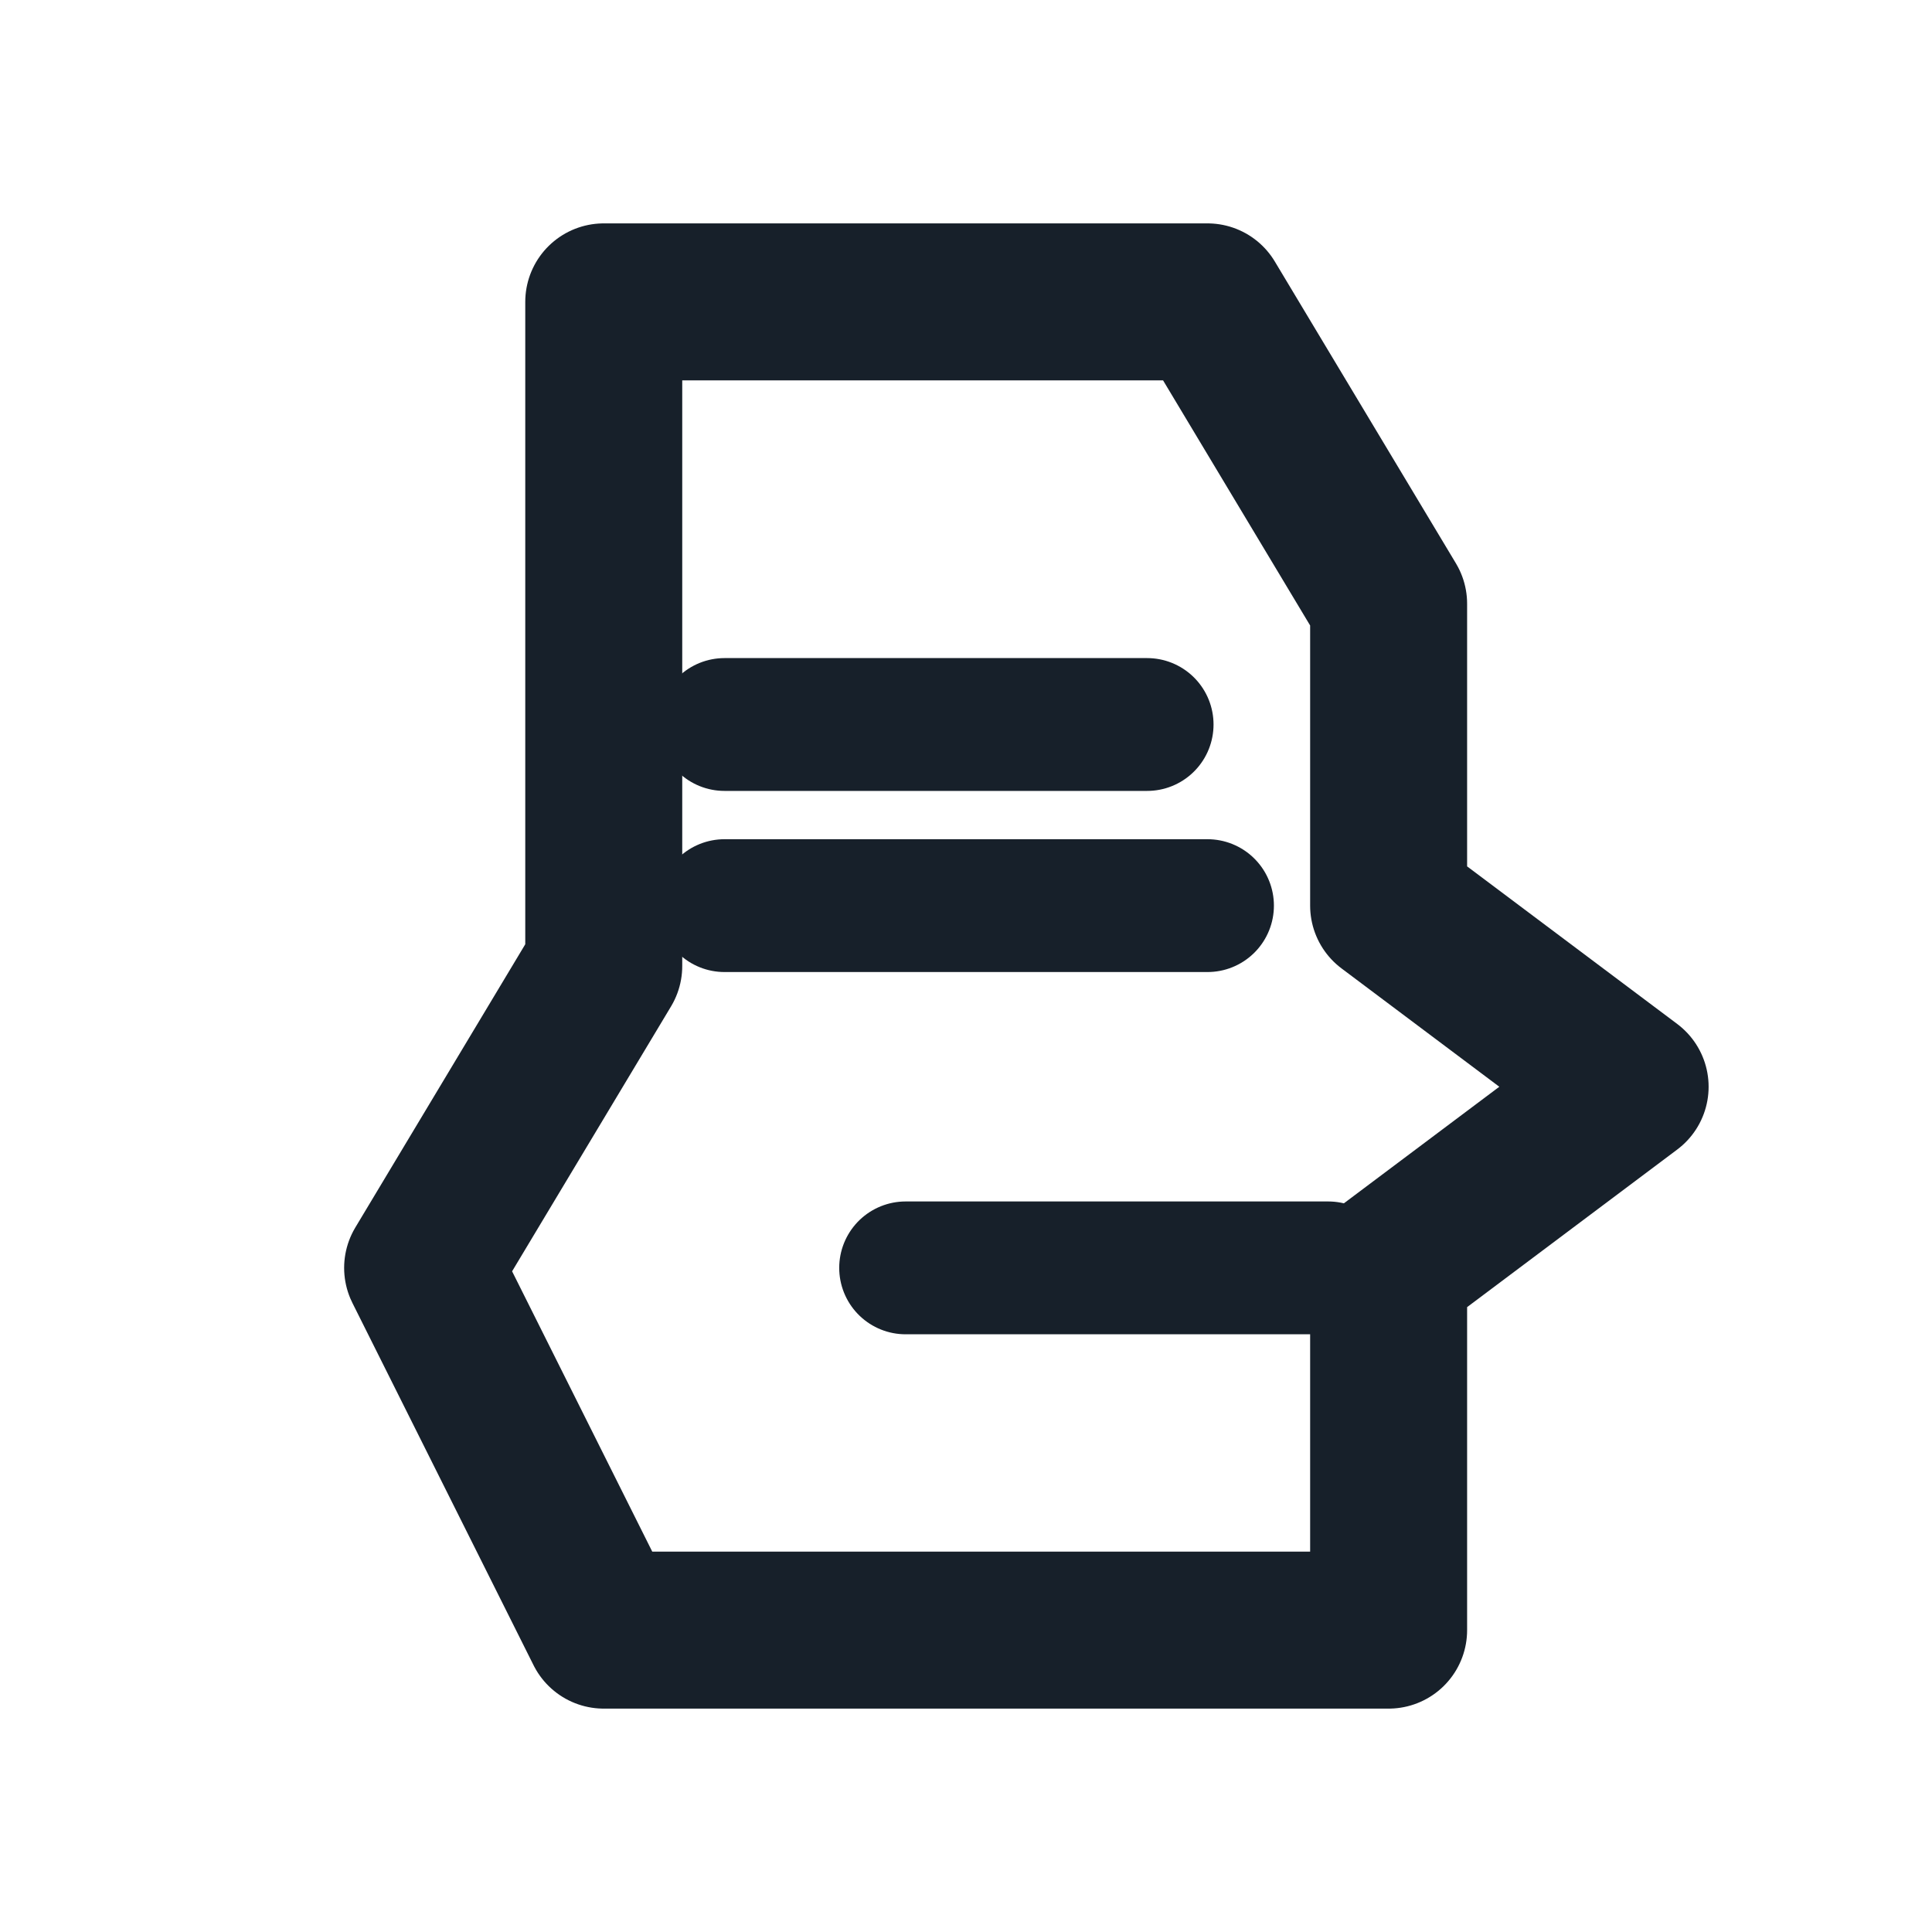
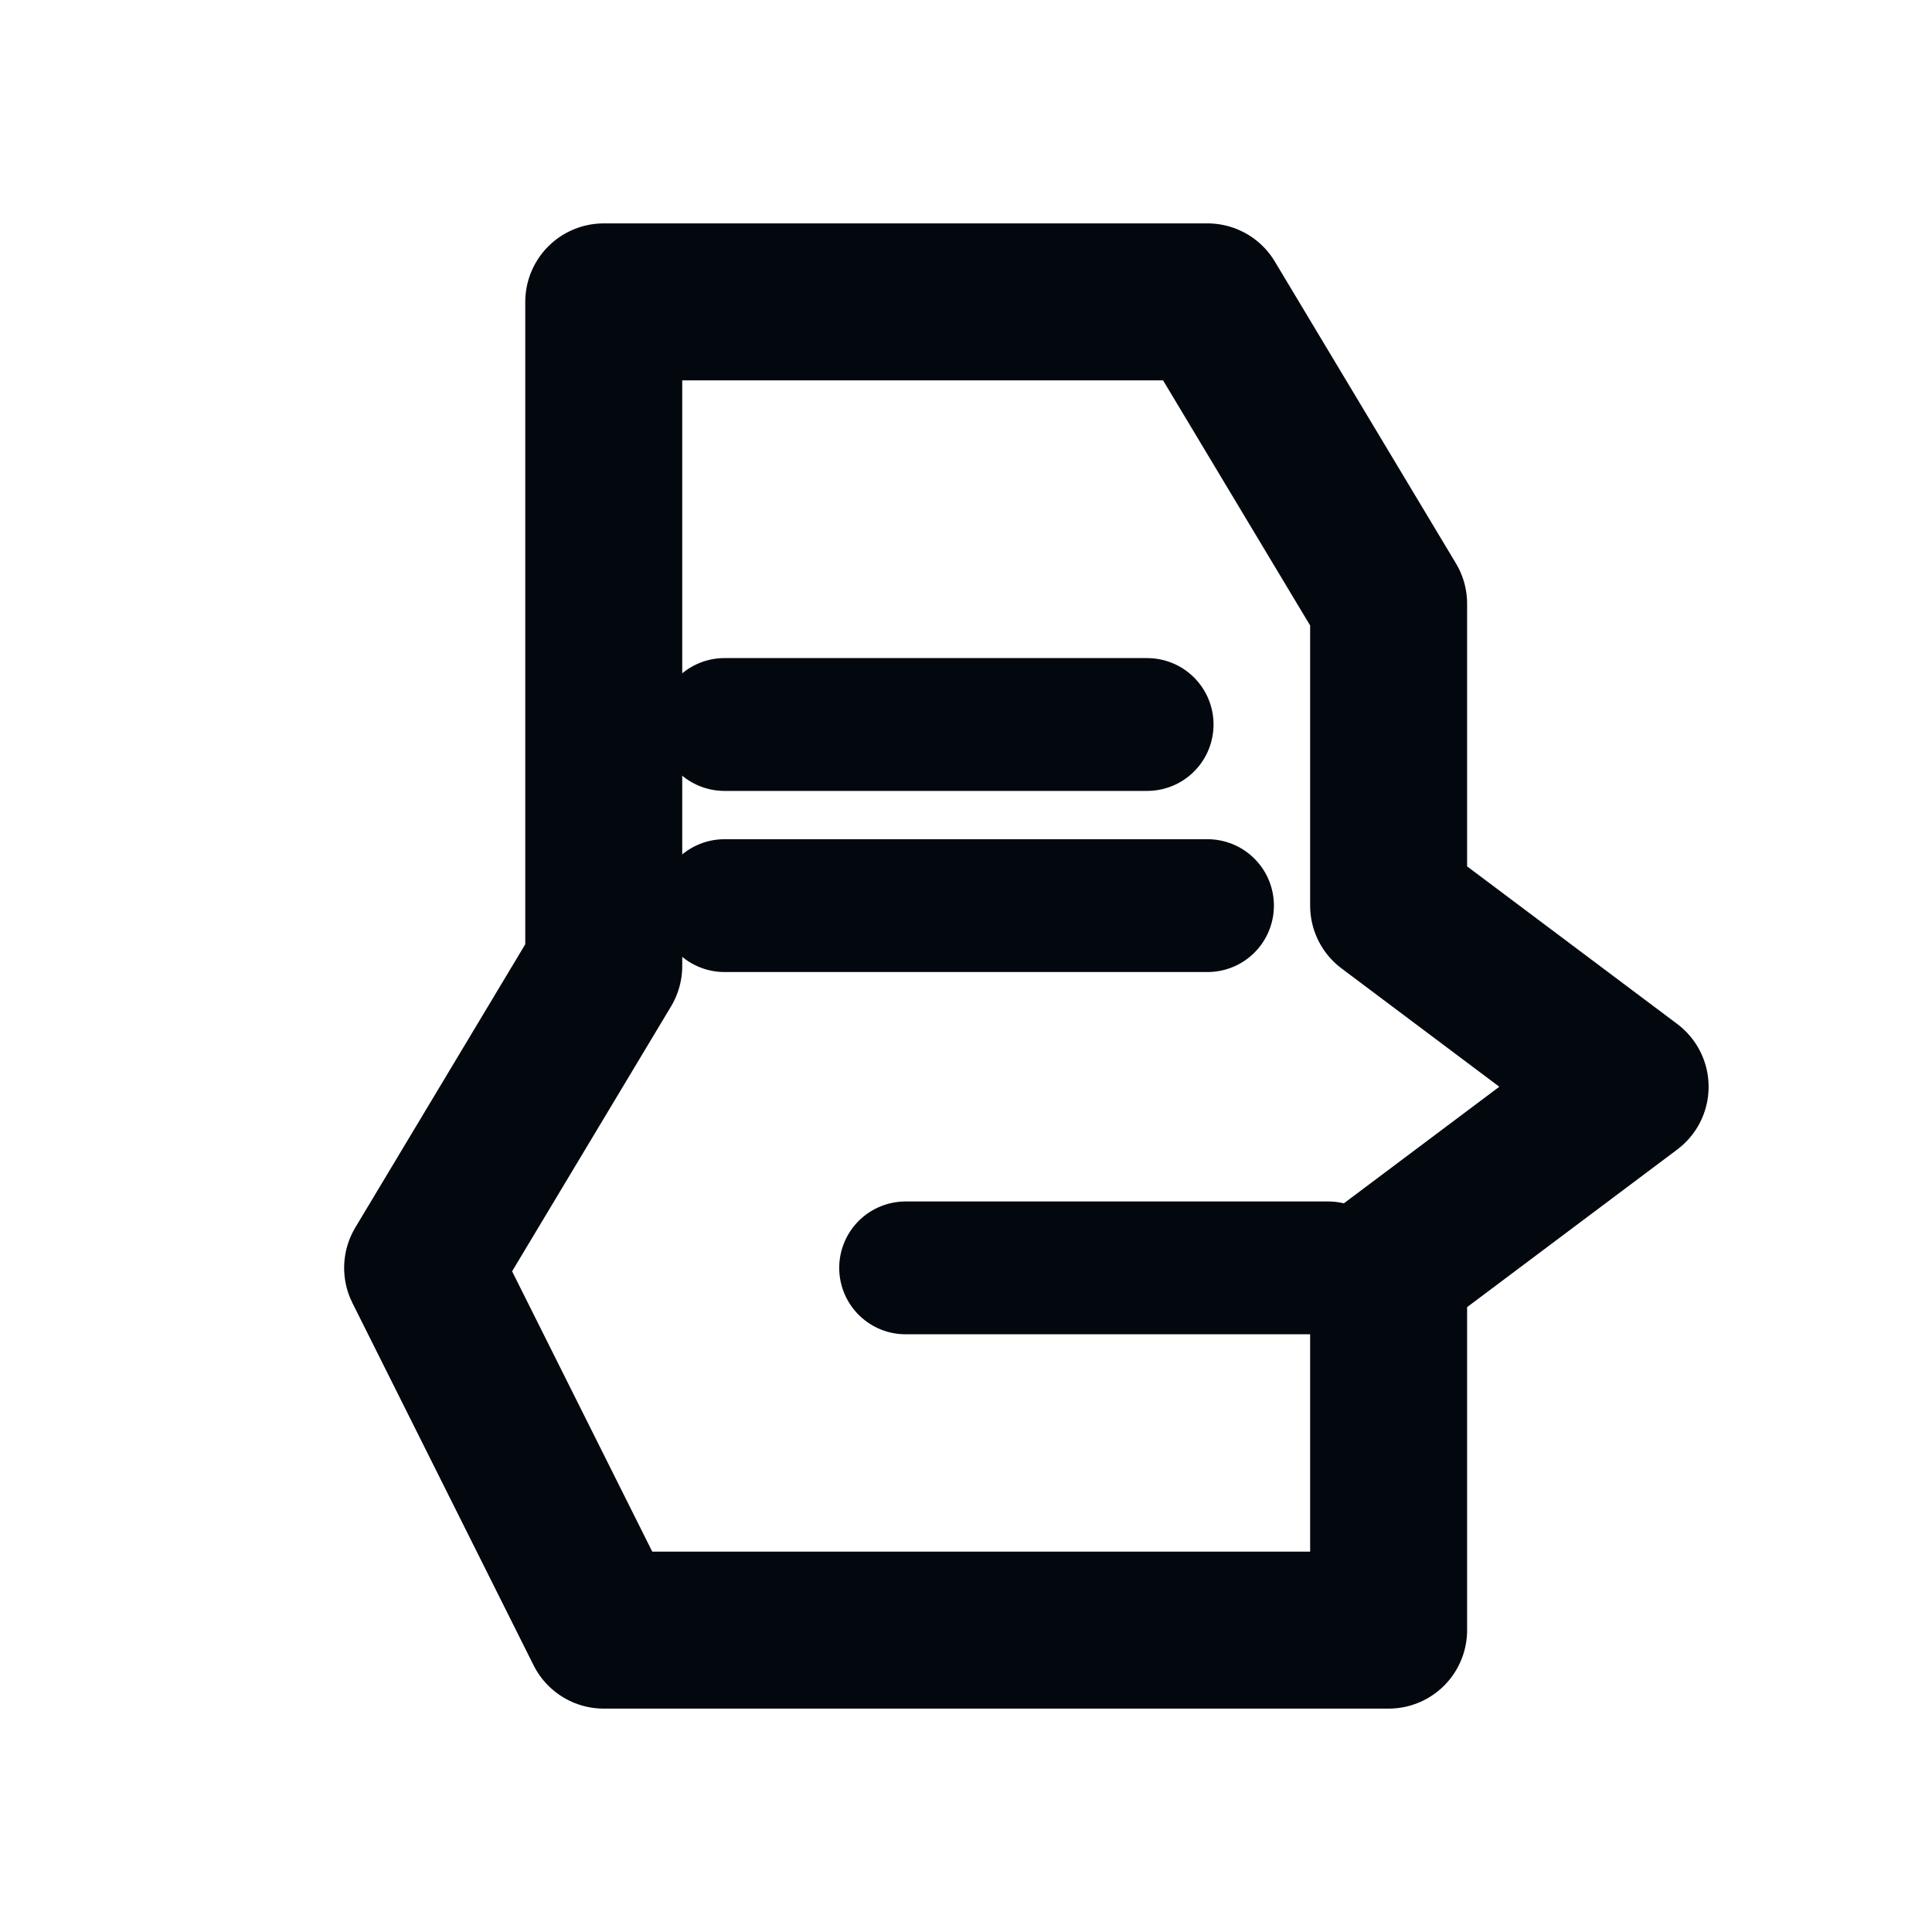
<svg xmlns="http://www.w3.org/2000/svg" width="32" height="32" viewBox="0 0 32 32" fill="none">
-   <path d="M10 5h10l3 5v5l4 3-4 3v6H10l-3-6 3-5Z" stroke="#17202A" stroke-width="2.6" stroke-linejoin="round" />
-   <path d="M12 12h7m-7 3h8m-5 6h7" stroke="#17202A" stroke-width="2.2" stroke-linecap="round" />
+   <path d="M10 5h10l3 5v5l4 3-4 3v6H10l-3-6 3-5Z" stroke="#03080F" stroke-width="2.6" stroke-linejoin="round" />
+   <path d="M12 12h7m-7 3h8m-5 6h7" stroke="#03080F" stroke-width="2.2" stroke-linecap="round" />
</svg>
